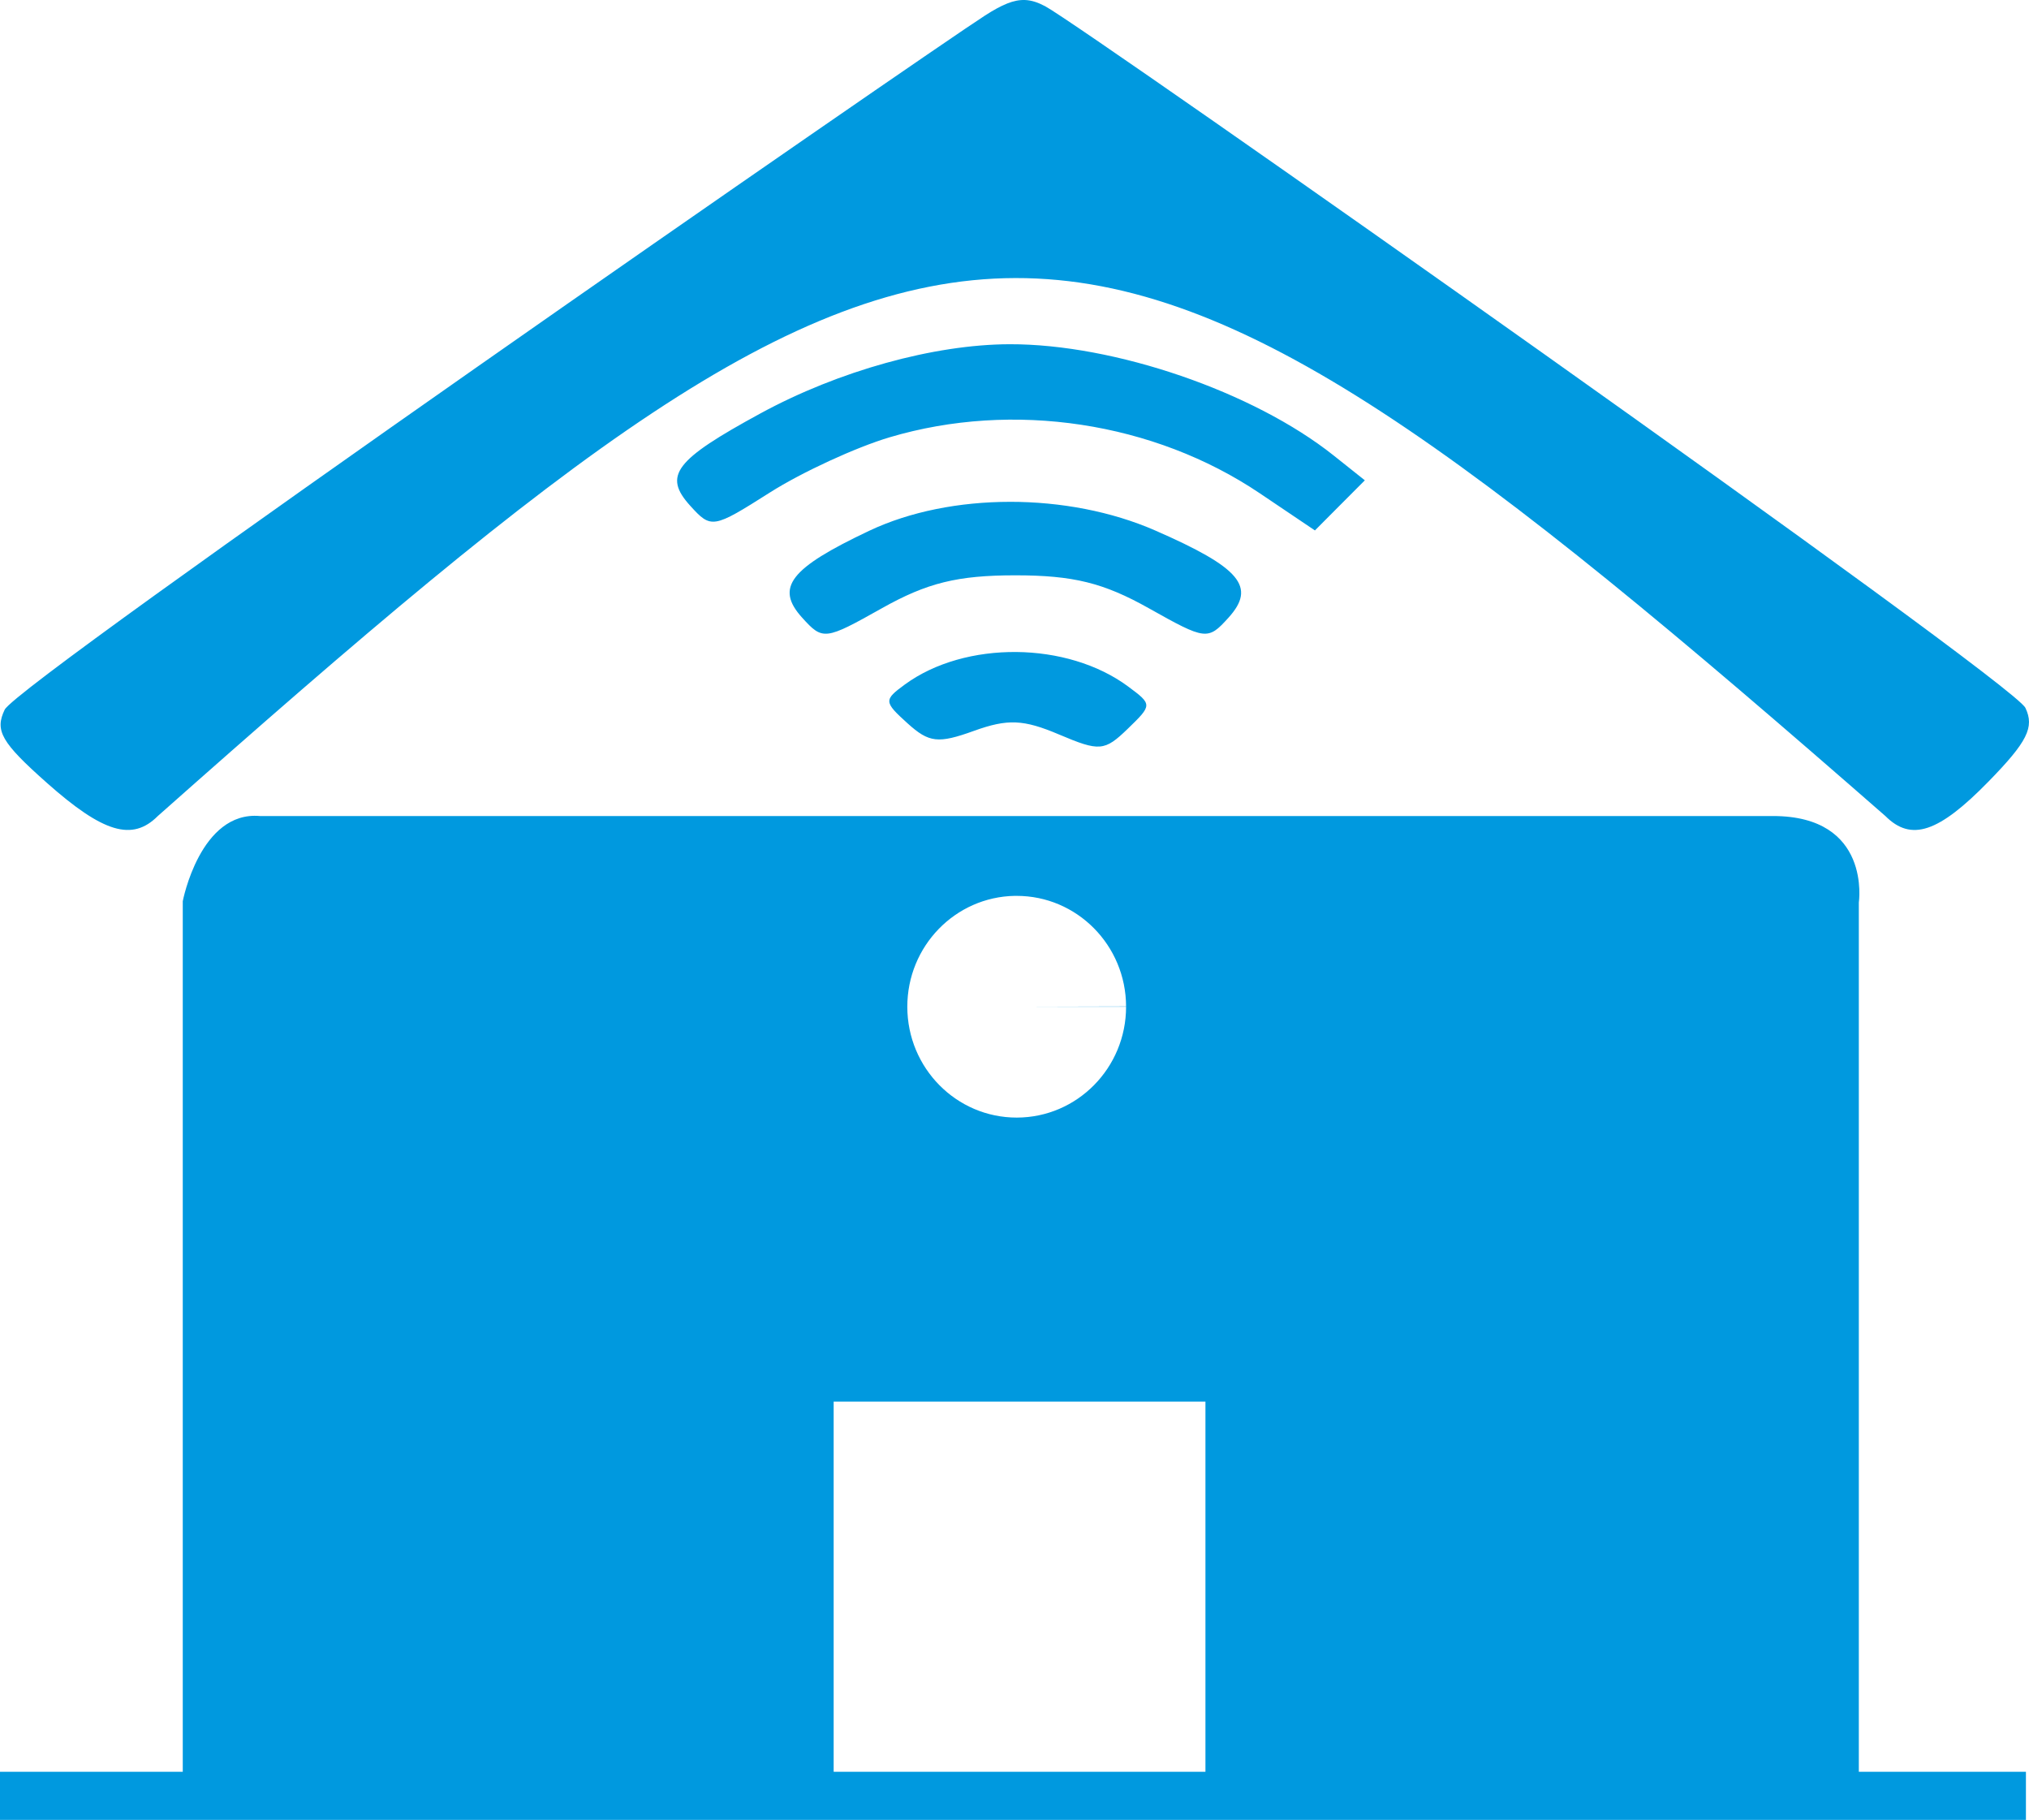
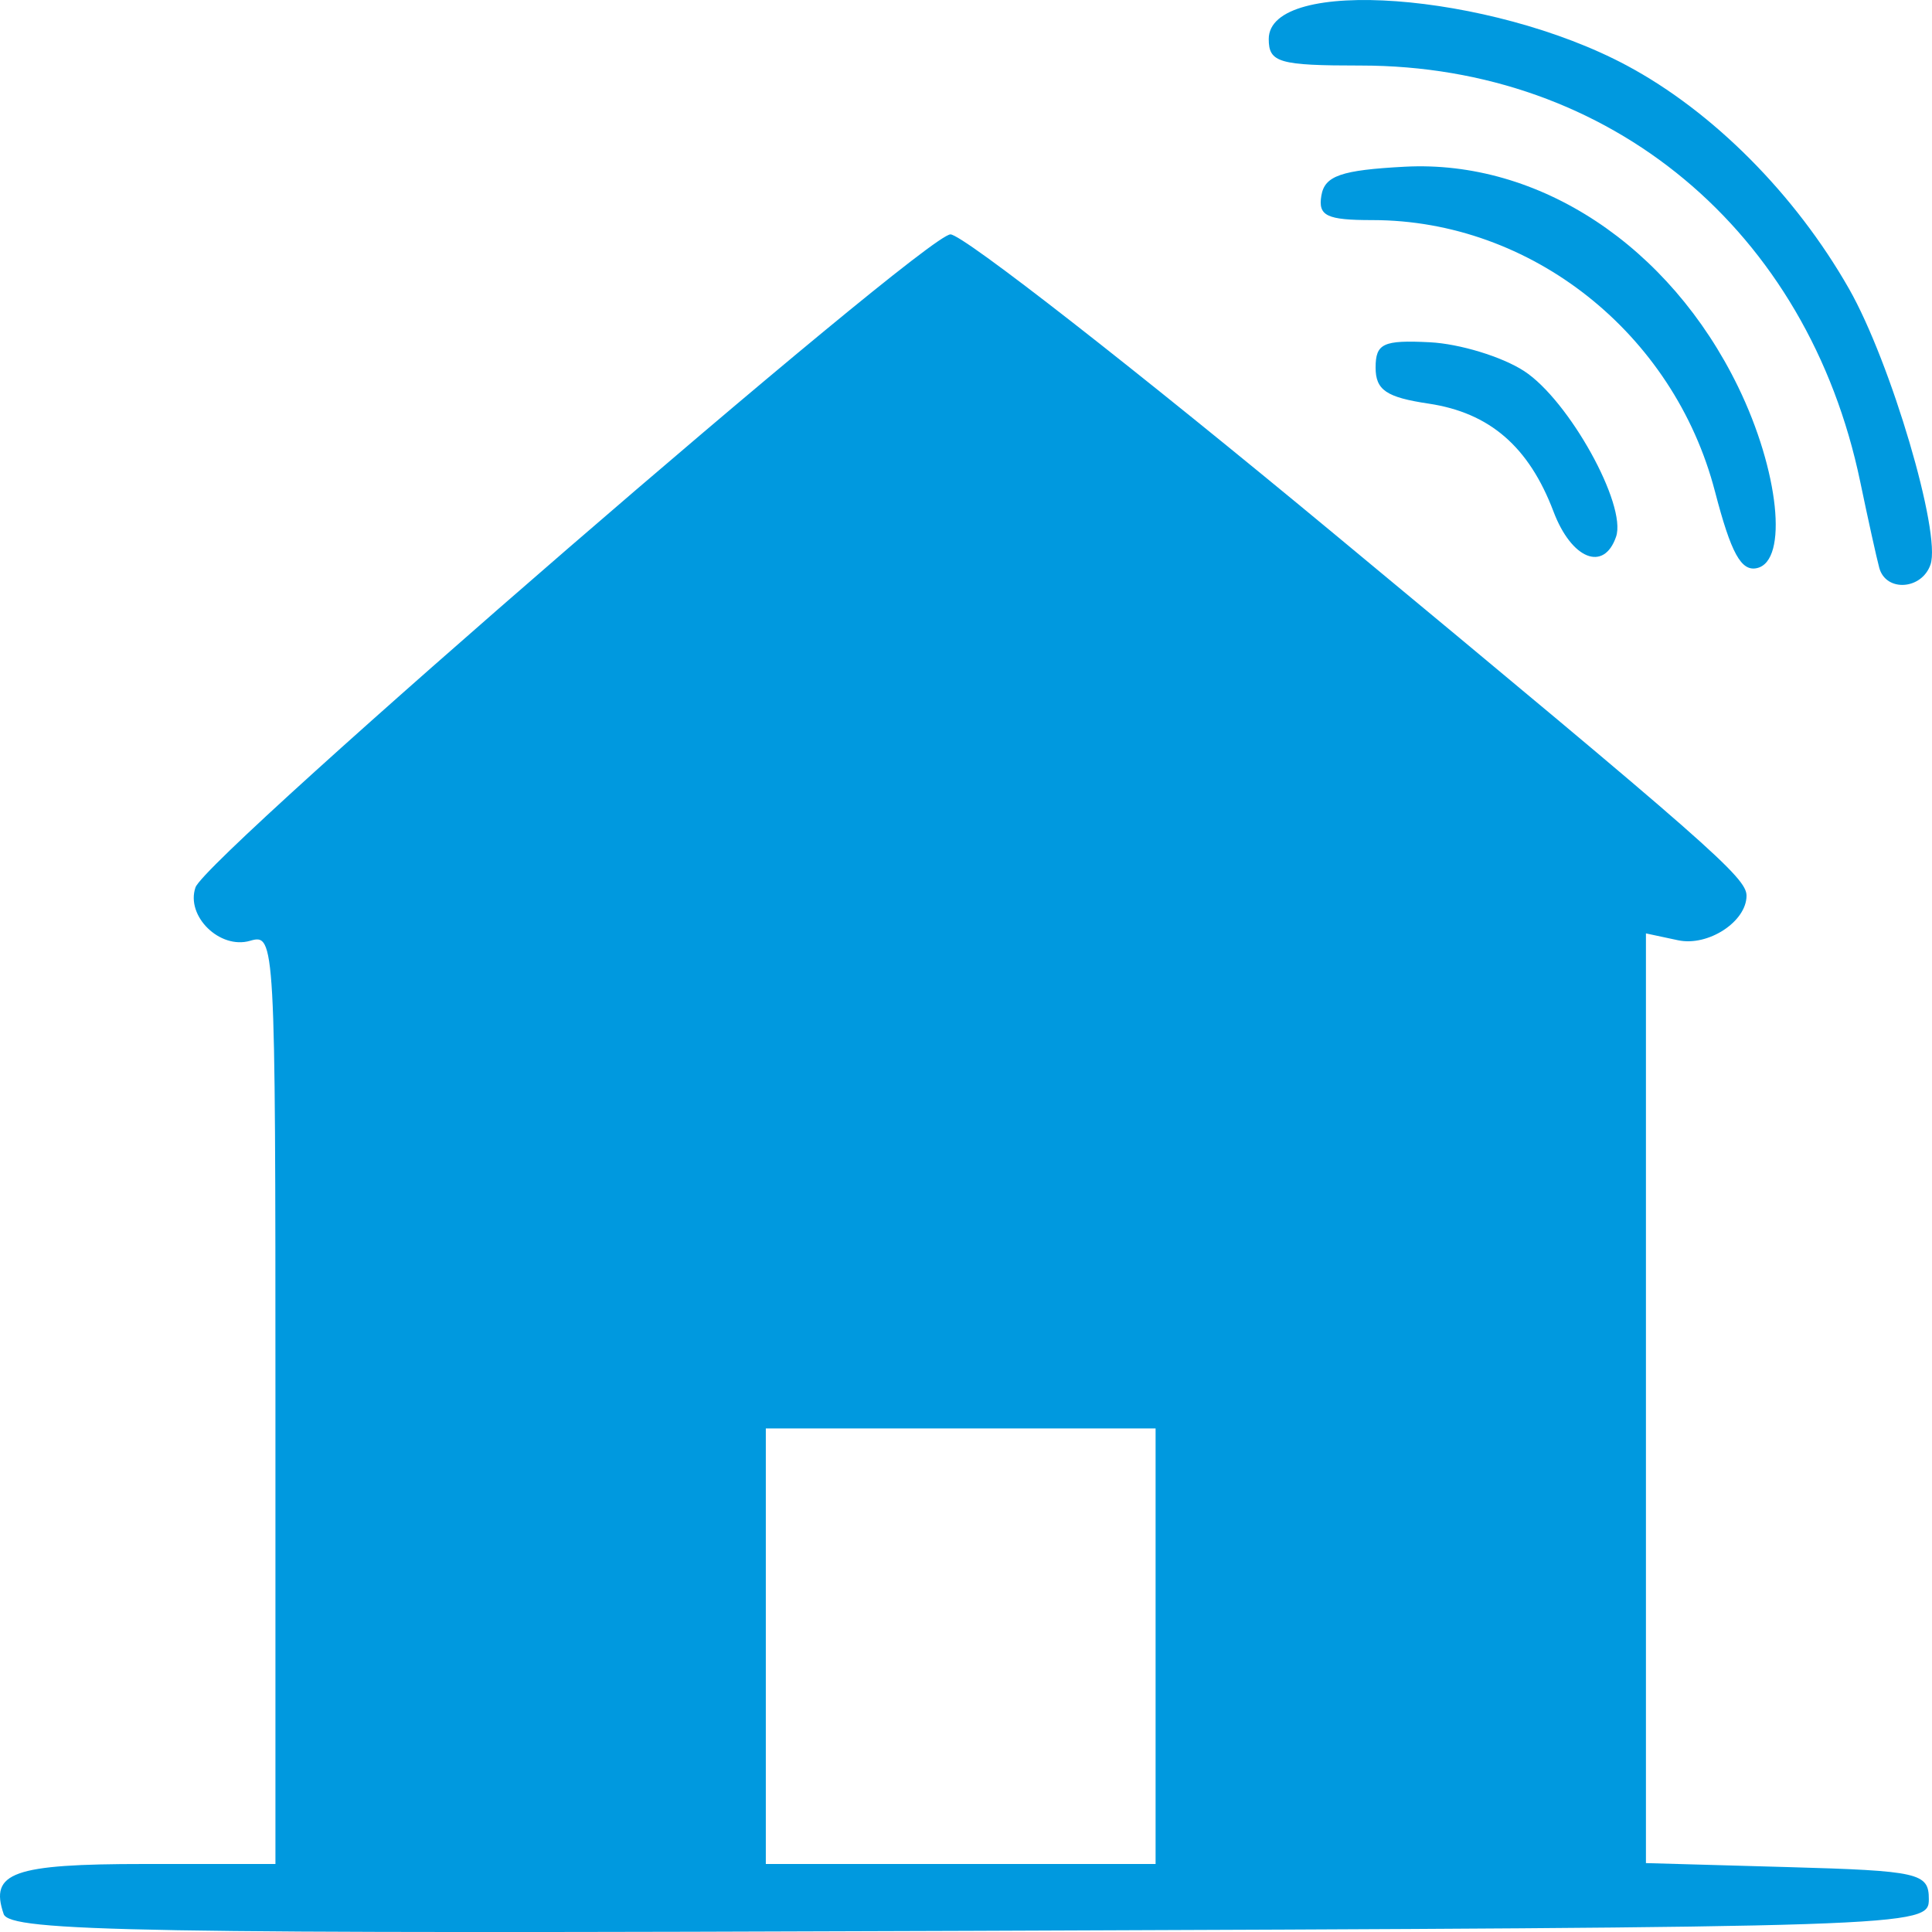
- <svg xmlns="http://www.w3.org/2000/svg" width="43.008mm" height="38.567mm" viewBox="0 0 43.008 38.567" version="1.1" id="svg8">
-   <defs id="defs2" />
-   <g id="layer1" transform="translate(-58.25174,-103.4625)">
-     <path id="path847" style="fill:#0099df;fill-opacity:1;stroke-width:1" d="m 302.27,391.041 c -0.89,-0.032 -1.824,0.363 -3.197,1.244 -4.568,2.931 -77.474,53.397 -78.533,55.596 -0.811,1.682 -0.265,2.63 3.379,5.863 4.513,4.005 6.844,4.701 8.889,2.656 64.587,-57.282 72.465,-57.623 138.4,0 2.068,2.068 4.264,1.333 8.266,-2.766 3.108,-3.182 3.69,-4.345 2.953,-5.895 -1.026,-2.157 -75.359,-54.503 -78.518,-56.193 -0.586,-0.313 -1.105,-0.487 -1.639,-0.506 z m -1.223,27.57 c -6.061,0.015 -13.709,2.138 -19.957,5.539 -6.874,3.741 -7.817,4.981 -5.635,7.393 1.687,1.864 1.823,1.841 6.387,-1.055 2.565,-1.627 6.883,-3.618 9.596,-4.424 9.883,-2.936 21.161,-1.23 29.652,4.486 l 4.416,2.975 2,-2.008 2,-2.006 -2.5,-1.99 c -6.417,-5.108 -17.559,-8.932 -25.959,-8.91 z m 0.029,12.623 c -4.036,0.003 -8.01,0.775 -11.27,2.316 -6.371,3.012 -7.559,4.554 -5.377,6.965 1.655,1.829 1.817,1.81 6.387,-0.758 3.618,-2.033 6.061,-2.637 10.689,-2.637 4.629,0 7.072,0.602 10.689,2.635 4.57,2.568 4.733,2.587 6.389,0.758 2.238,-2.473 0.96,-3.995 -5.859,-6.979 -3.513,-1.537 -7.612,-2.303 -11.648,-2.301 z m 0.512,12.029 c -3.26,-0.031 -6.514,0.833 -8.93,2.6 -1.702,1.245 -1.691,1.39 0.211,3.111 1.721,1.557 2.452,1.641 5.316,0.607 2.704,-0.976 3.971,-0.923 6.82,0.287 3.242,1.376 3.647,1.344 5.5,-0.449 1.982,-1.918 1.983,-1.948 0.047,-3.387 -2.439,-1.812 -5.705,-2.739 -8.965,-2.77 z m -60.604,13.137 c -4.792,-0.424 -6.178,6.822 -6.178,6.822 v 69.729 h -14.643 v 3.854 h 162.305 v -3.854 h -13.387 v -69.623 c 0,0 1.035,-6.928 -6.877,-6.928 z m 60.5,6.395 a 8.763,8.88 0 0 1 0.002,0 8.763,8.88 0 0 1 0.115,0 8.763,8.88 0 0 1 8.777,8.857 l -8.762,0.023 8.762,-0.002 a 8.763,8.88 0 0 1 -8.756,8.881 8.763,8.88 0 0 1 -8.77,-8.869 8.763,8.88 0 0 1 8.631,-8.891 z m -14.533,40.51 h 29.785 v 29.646 h -29.785 z" transform="scale(0.2645833)" />
+ <svg xmlns="http://www.w3.org/2000/svg" width="135.467mm" height="135.467mm" viewBox="0 0 135.467 135.467" version="1.1" id="svg855">
+   <defs id="defs849" />
+   <g id="layer1" transform="translate(-17.72409,4.031746)">
+     <path style="fill:#0099df;fill-opacity:1;stroke-width:0.932" d="m 17.979,130.168 c -0.999,-2.909 0.667,-3.501 9.853,-3.501 h 9.205 V 94.041 c 0,-32.236 -0.02,-32.62 -1.779,-32.106 -2.119,0.619 -4.52,-1.729 -3.827,-3.745 0.766,-2.231 51.147,-45.806 52.939,-45.787 0.878,0.007 13.014,9.483 26.968,21.054 26.323,21.827 28.848,24.042 28.848,25.315 0,1.821 -2.694,3.575 -4.799,3.125 l -2.254,-0.481 v 32.594 32.594 l 9.918,0.279 c 9.247,0.26 9.918,0.412 9.918,2.249 0,1.951 -0.663,1.973 -67.249,2.223 -58.254,0.219 -67.315,0.06 -67.742,-1.184 z M 98.751,111.396 V 96.126 H 85.086 71.421 v 15.27 15.27 H 85.086 98.751 Z M 149.494,35.784 c -0.184,-0.677 -0.786,-3.397 -1.337,-6.043 -3.673,-17.628 -17.534,-29.177 -35.02,-29.177 -5.735,0 -6.452,-0.207 -6.452,-1.858 0,-4.414 15.526,-3.268 25.101,1.853 6.042,3.232 11.821,9.039 15.593,15.669 2.927,5.145 6.465,17.121 5.708,19.324 -0.611,1.779 -3.128,1.942 -3.593,0.233 z m -11.523,-5.363 c -2.886,-11.099 -12.888,-19.02 -24.017,-19.02 -3.212,0 -3.822,-0.294 -3.578,-1.724 0.236,-1.385 1.385,-1.782 5.842,-2.019 9.409,-0.5 18.559,5.537 23.373,15.422 2.874,5.9 3.535,12.211 1.334,12.721 -1.113,0.258 -1.824,-1.036 -2.953,-5.38 z m -11.317,1.422 c -1.725,-4.554 -4.479,-6.935 -8.761,-7.574 -2.962,-0.442 -3.715,-0.953 -3.715,-2.524 0,-1.696 0.53,-1.943 3.804,-1.778 2.092,0.106 5.068,1.015 6.612,2.021 3.135,2.041 7.21,9.384 6.445,11.613 -0.854,2.488 -3.121,1.579 -4.385,-1.758 z" id="path1432" />
  </g>
</svg>
